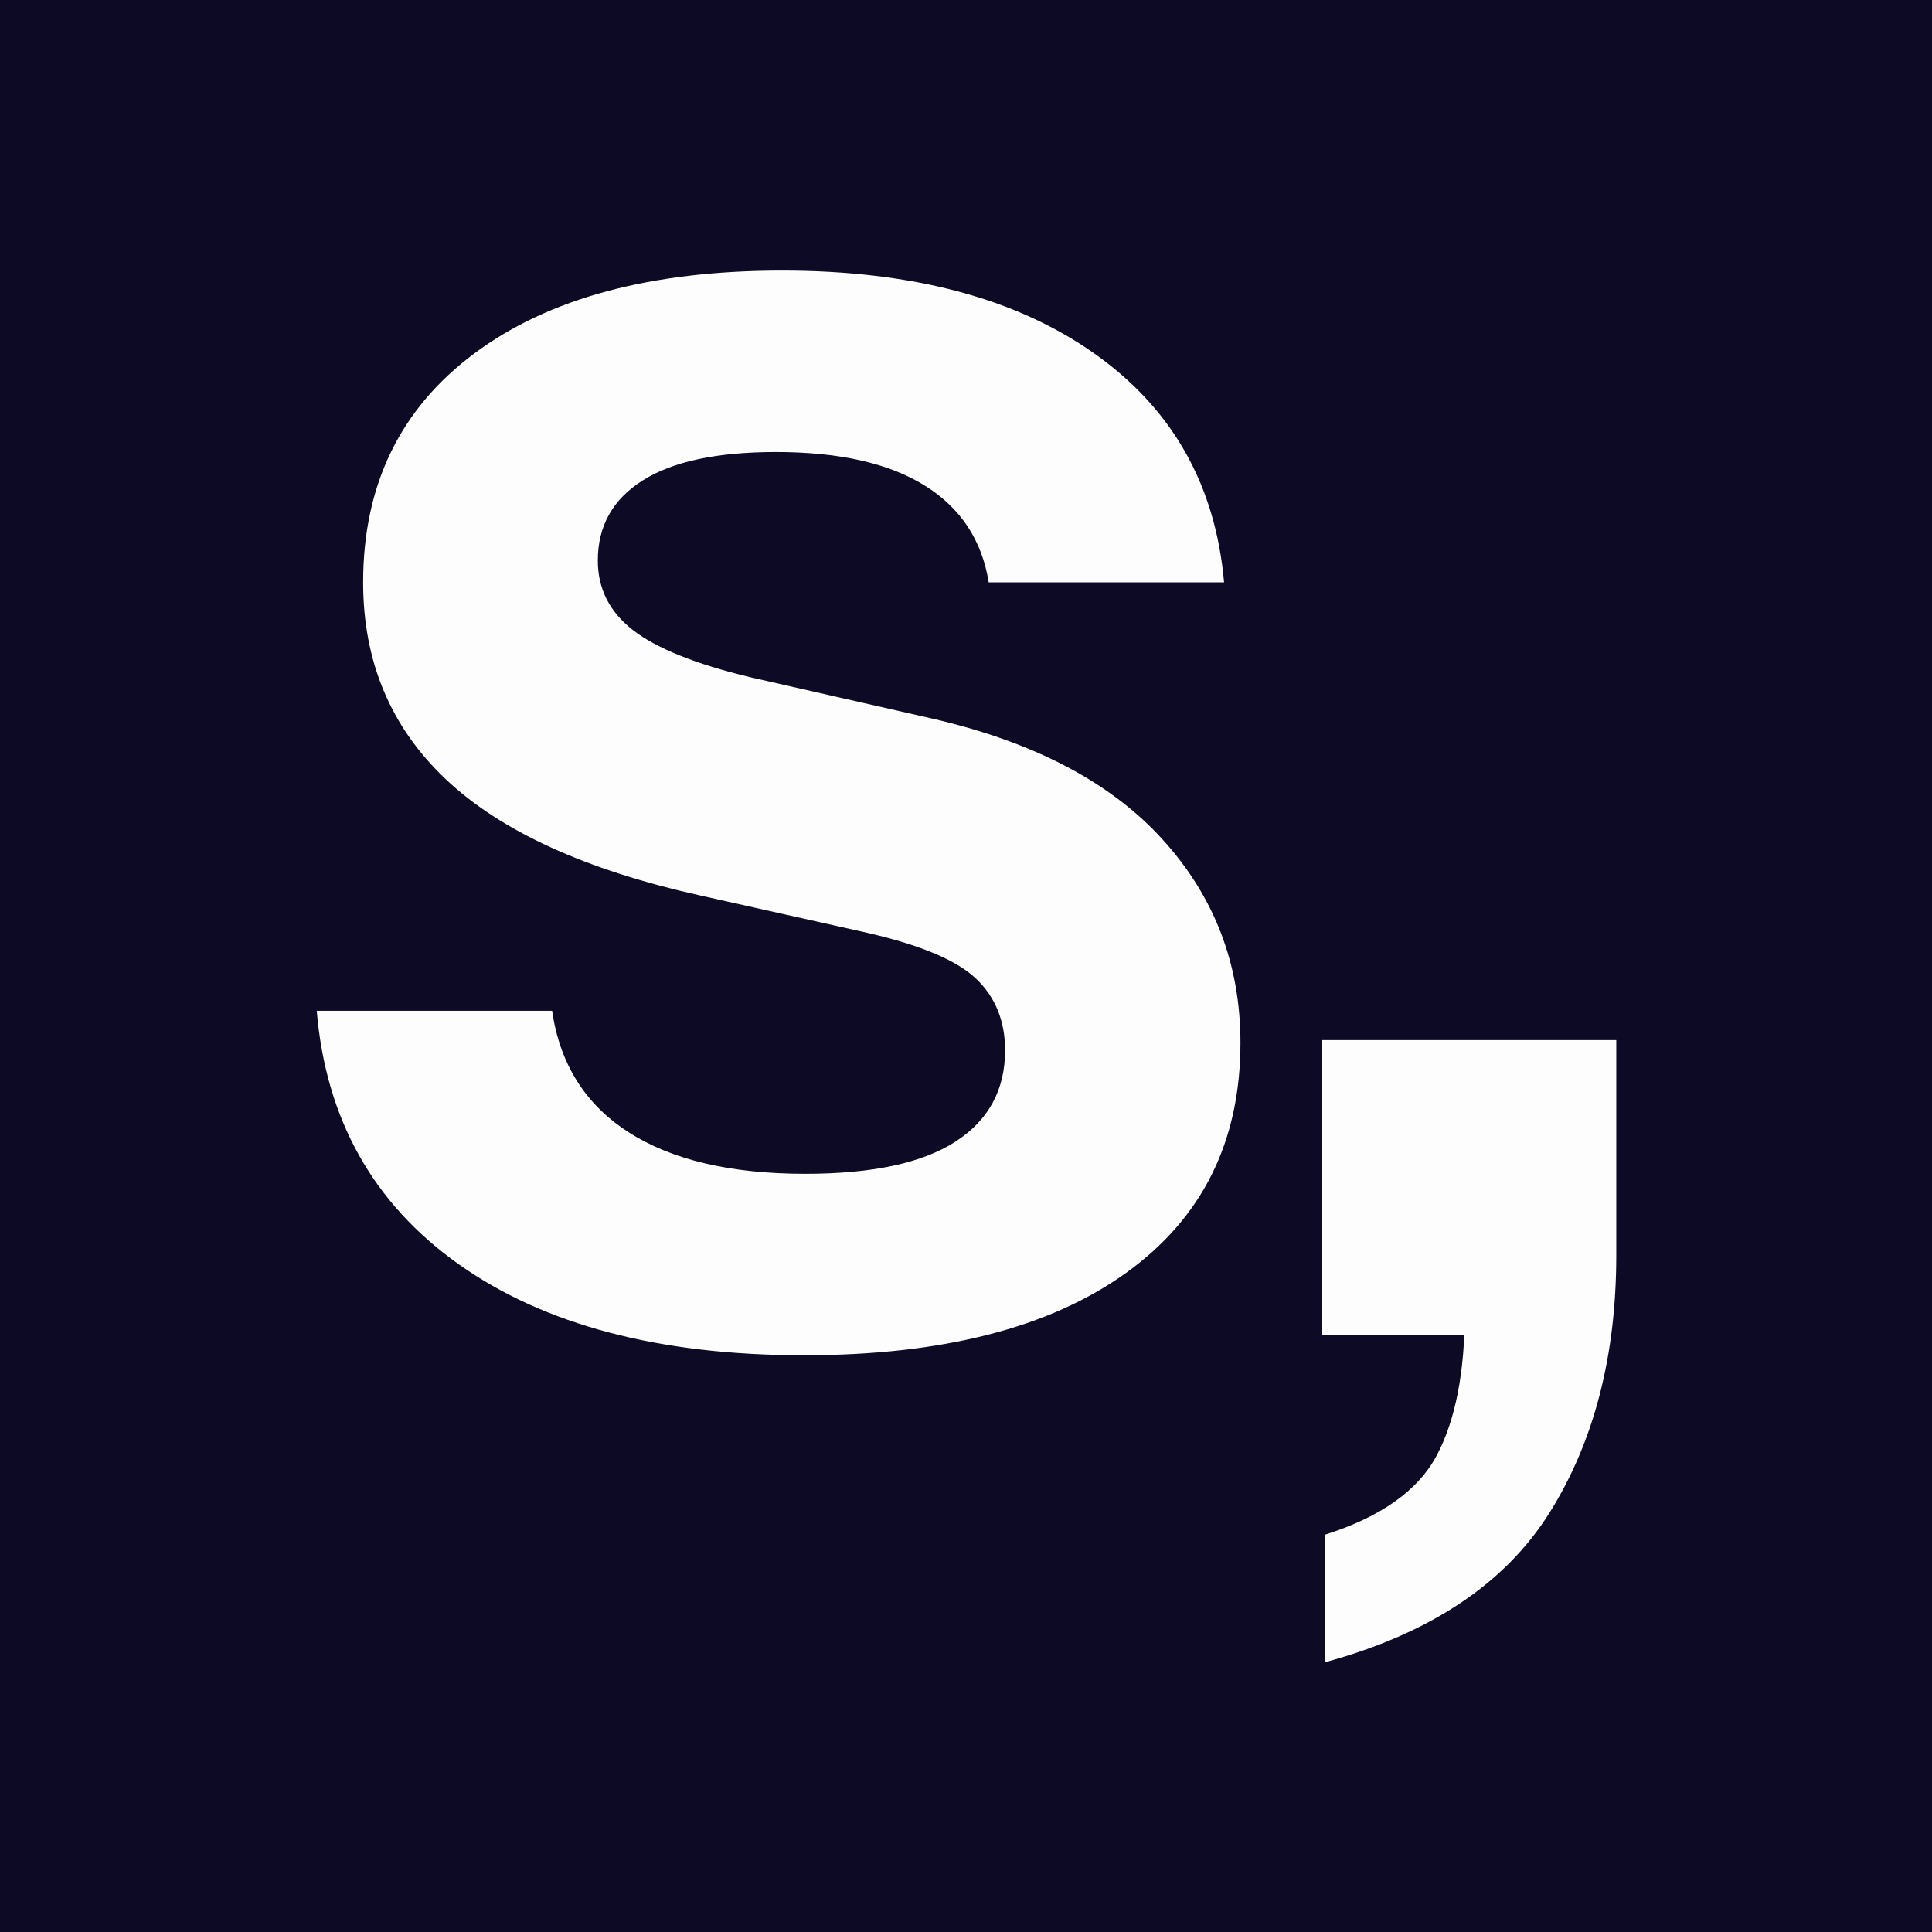
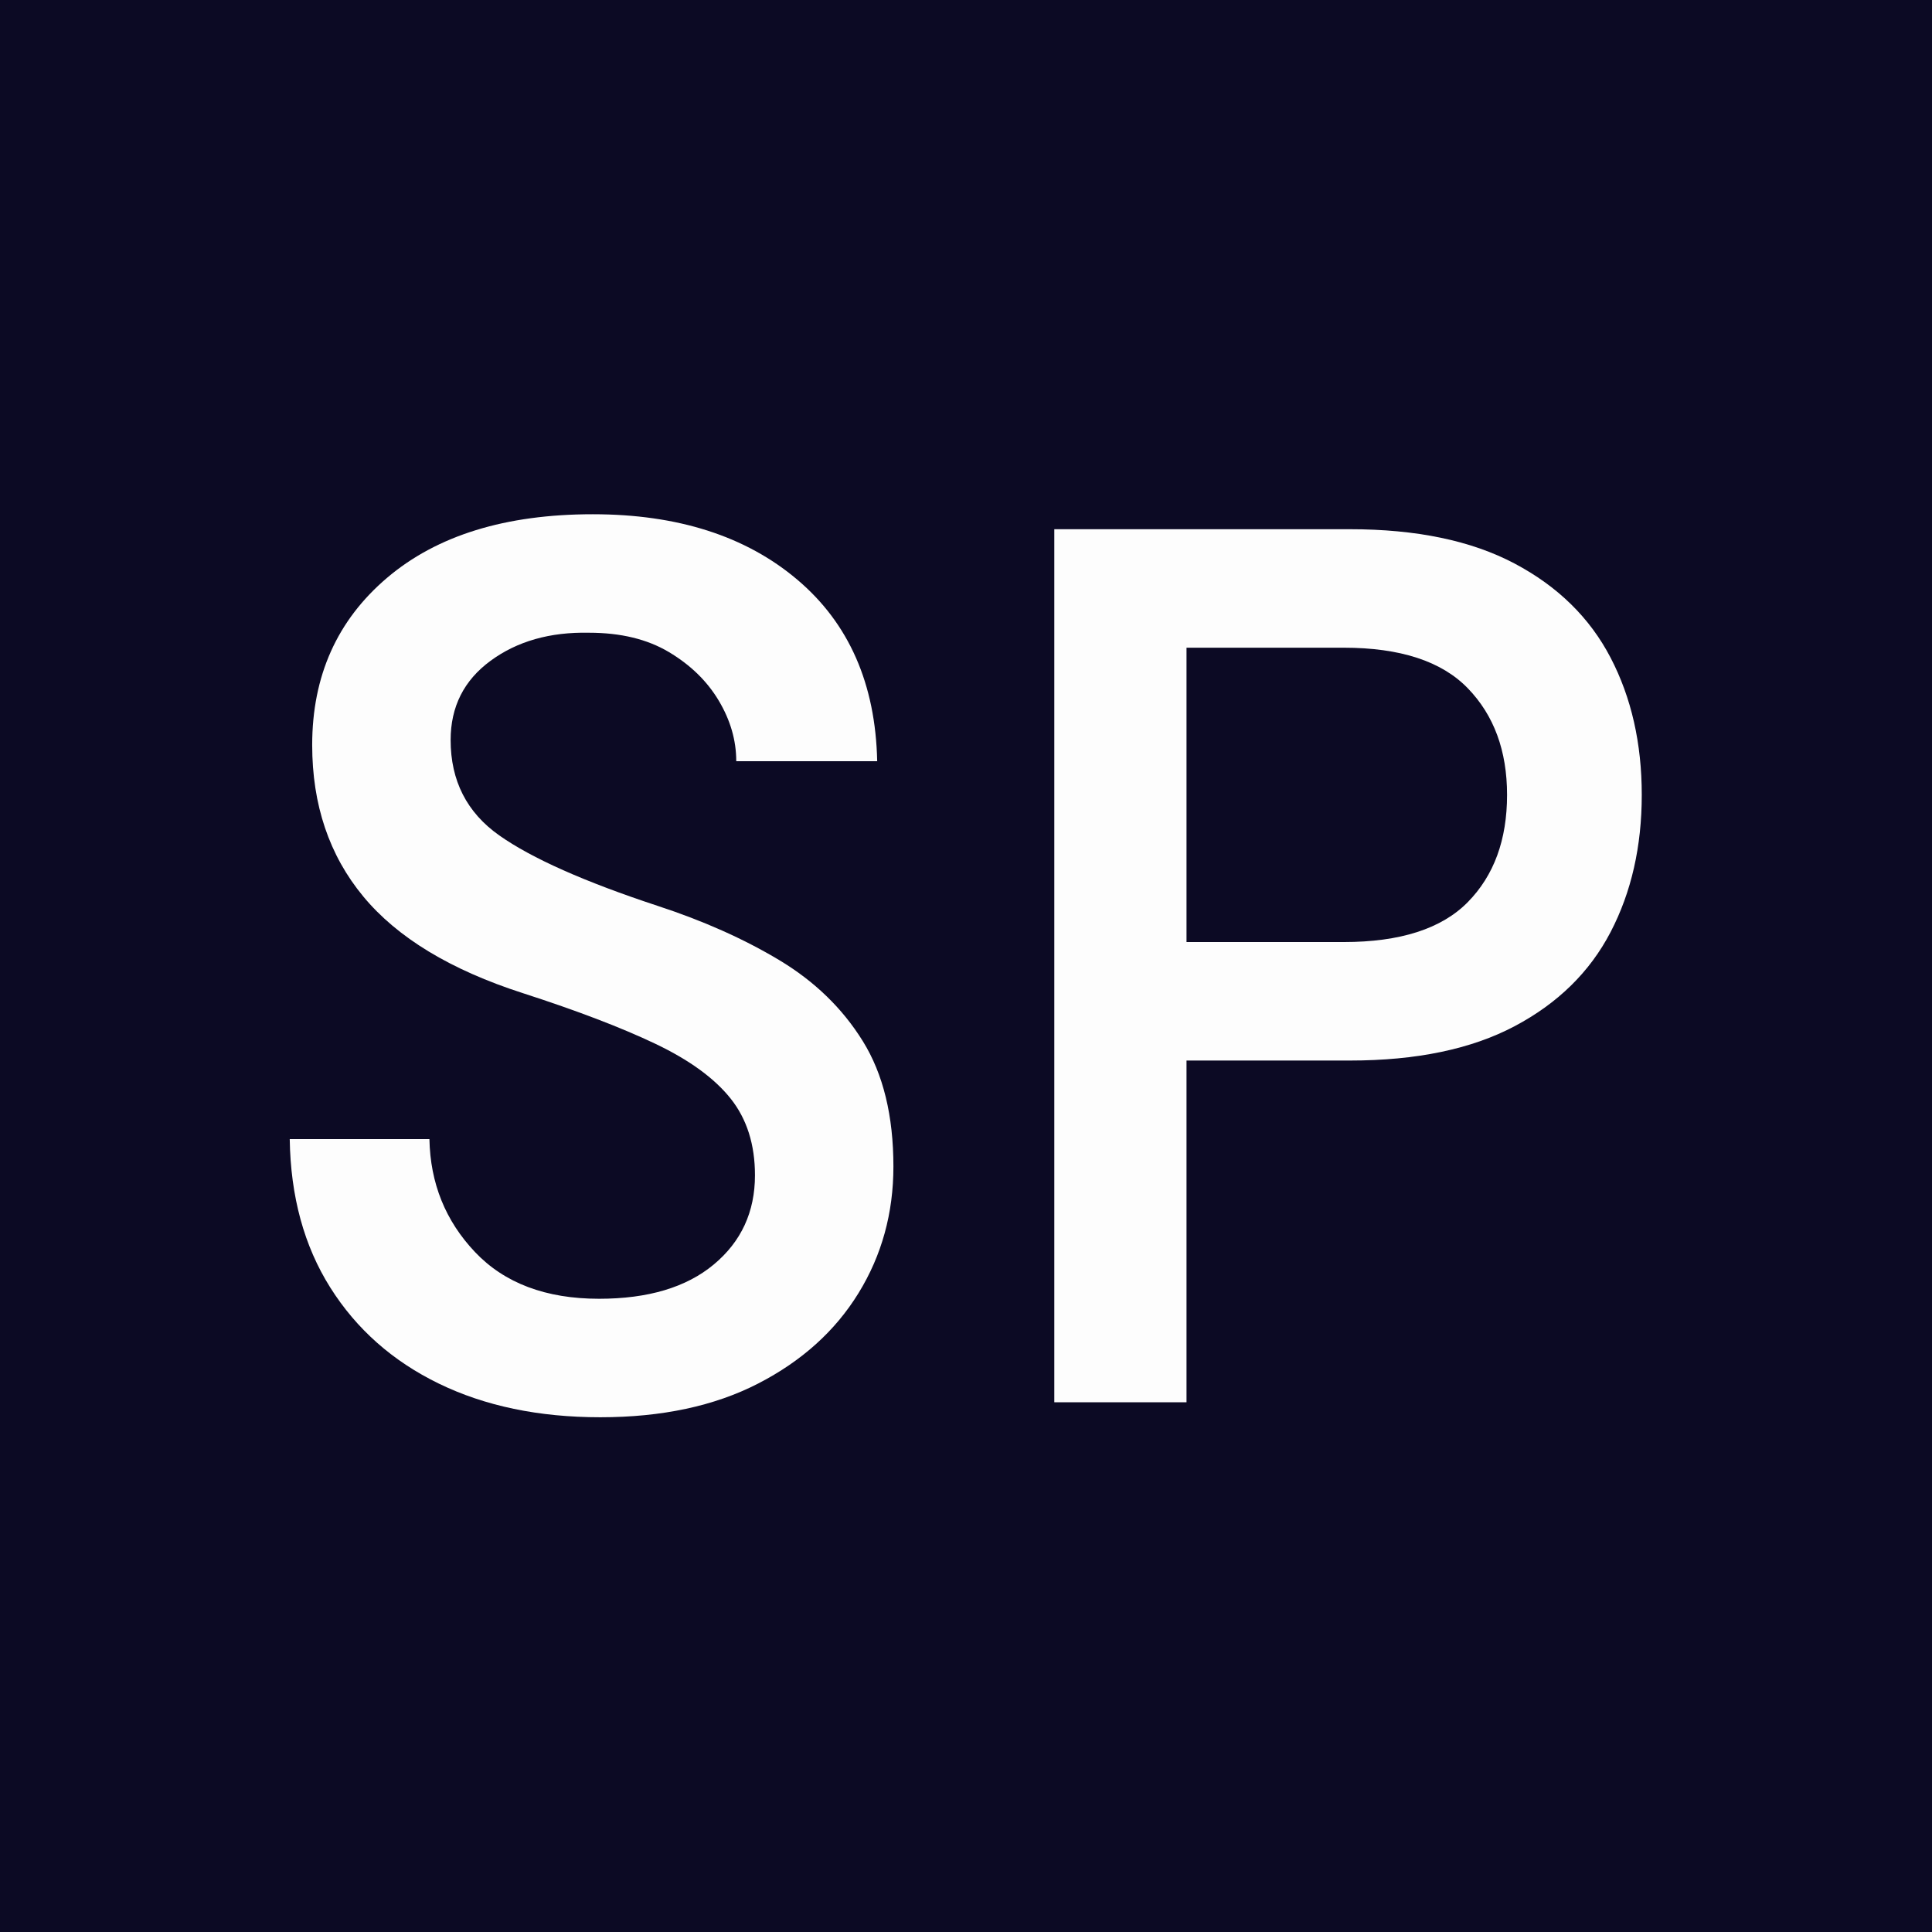
- <svg xmlns="http://www.w3.org/2000/svg" viewBox="0 0 944 944" width="16" height="16">
-   <rect width="944" height="944" fill="#0c0a24" />
-   <g transform="translate(131.1 652.2) scale(1 -1)">
-     <path fill="#fdfdfd" d="M261.667 -10Q155.667 -10 93 34.5Q30.333 79 23.666 158.333H138.667Q144.334 119.334 176.001 99.001Q207.667 78.667 262.334 78.667Q311.333 78.667 335.667 94.334Q360 110 360 139Q360 160.333 346 173.833Q332 187.333 293 196.333L211 214.666Q127 233.333 86.666 271.5Q46.333 309.666 46.333 367.666Q46.333 439 100.666 479.5Q155 520 251 520Q346.001 520 403.334 479.667Q460.668 439.333 467.001 367.667H352Q347 398.666 320.667 414.999Q294.333 431.333 248 431.333Q205 431.333 183.001 417.499Q161.001 403.666 161.001 378.333Q161.001 357.667 178.167 344.334Q195.334 331 235.334 321.334L323.334 301.334Q398.334 284.334 436.668 242.334Q475.001 200.334 475.001 142.667Q475.001 70.333 419.001 30.167Q363.001 -10 261.667 -10Z" />
-     <path fill="#fdfdfd" transform="translate(449.3 0)" d="M67 -160V-97.667Q108 -84.666 121.667 -58.833Q135.333 -33 135.333 11.667L186.334 0H65.666V144.001H209.334V39.001Q209.334 -35 176.667 -87Q144 -139 67 -160Z" />
+ <svg xmlns="http://www.w3.org/2000/svg" viewBox="0 0 1549 1549" width="16" height="16">
+   <rect width="1549" height="1549" fill="#0c0a24" />
+   <g fill="#fdfdfd" transform="translate(174.3 1124.3) scale(1 -1)">
+     <path transform="translate(0.0 0)" d="M307 -12Q233 -12 177.5 15.0Q122 42 90.5 92.0Q59 142 58 211H170Q171 158 206.5 120.5Q242 83 306 83Q365 83 398.0 110.5Q431 138 431 182Q431 219 411.5 243.5Q392 268 351.0 287.5Q310 307 245 328Q158 356 117.0 405.5Q76 455 76 527Q76 610 136.0 661.0Q196 712 301 712Q403 712 465.0 659.5Q527 607 529 514H416Q416 539 402.0 562.5Q388 586 362.0 601.5Q336 617 298 617Q251 618 219.0 594.5Q187 571 187 531Q187 482 226.0 454.5Q265 427 353 398Q408 380 450.5 354.5Q493 329 517.5 289.5Q542 250 542 189Q542 133 514.0 87.5Q486 42 433.5 15.0Q381 -12 307 -12Z" />
+     <path transform="translate(600.0 0)" d="M71 0V700H308Q388 700 440.0 672.5Q492 645 517.0 597.0Q542 549 542 487Q542 425 517.0 377.0Q492 329 440.0 301.5Q388 274 308 274H177V0ZM177 369H303Q371 369 402.5 401.0Q434 433 434 487Q434 540 402.5 572.5Q371 605 303 605H177Z" />
  </g>
</svg>
